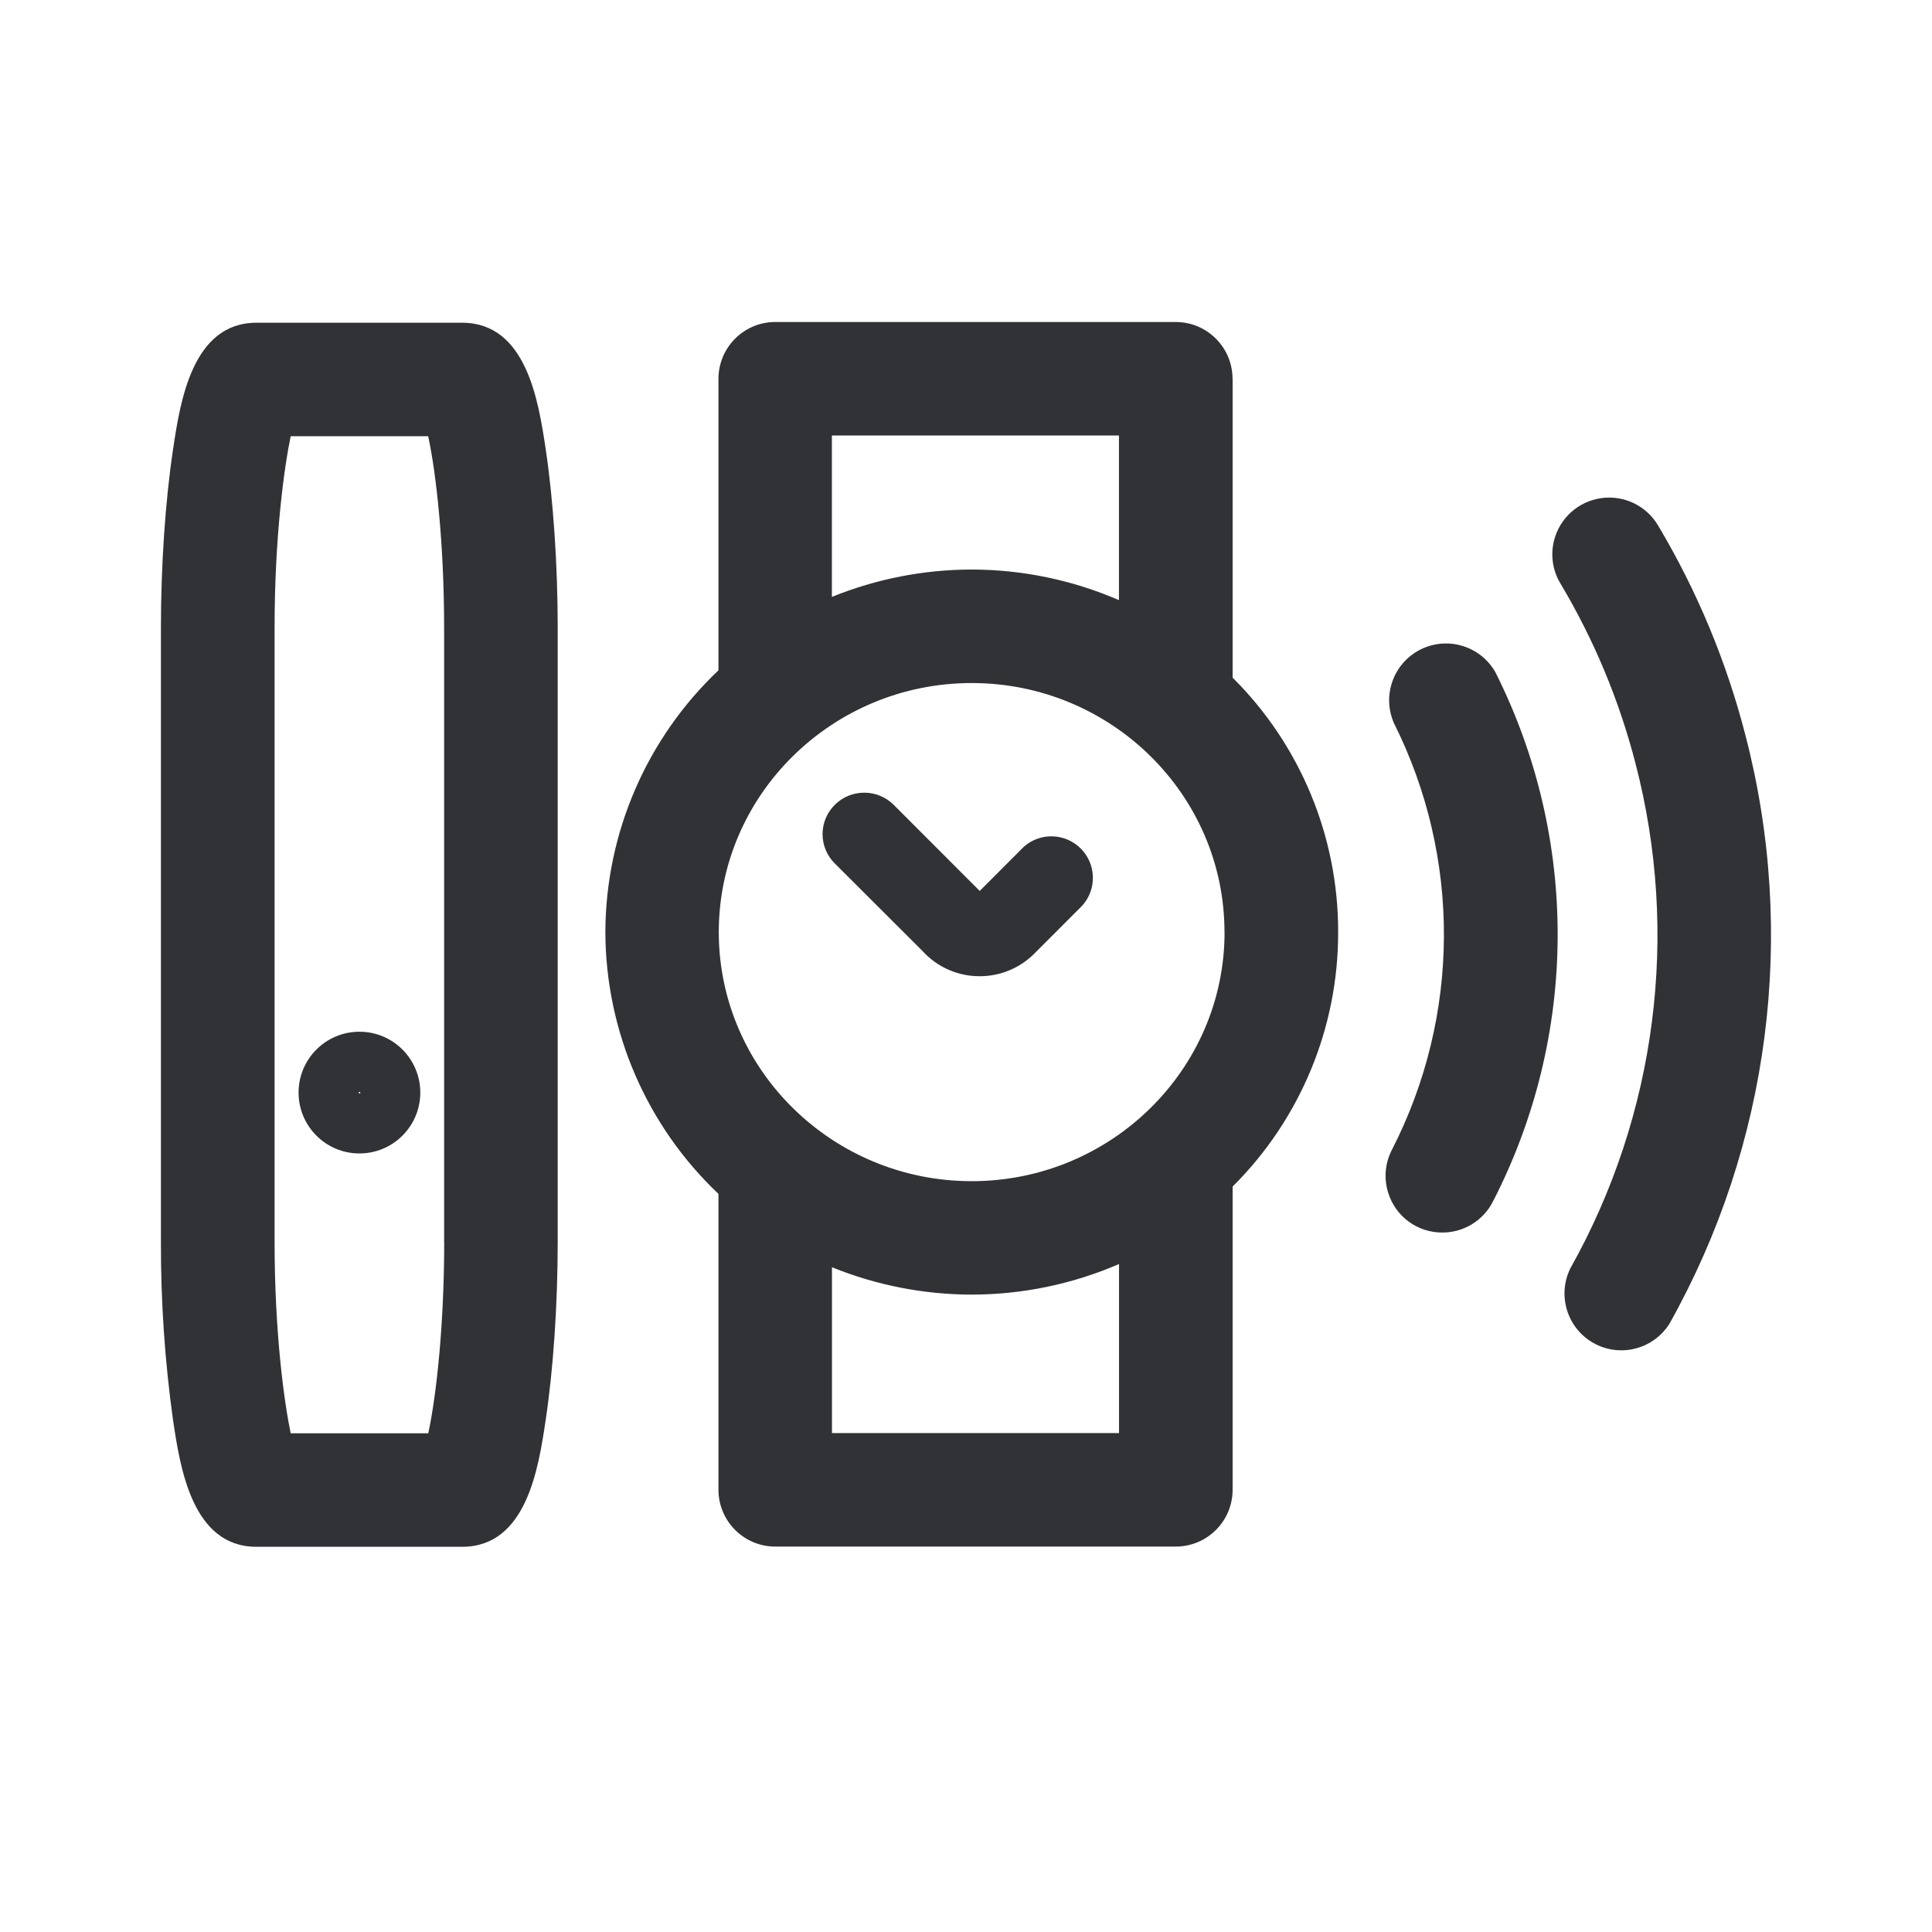
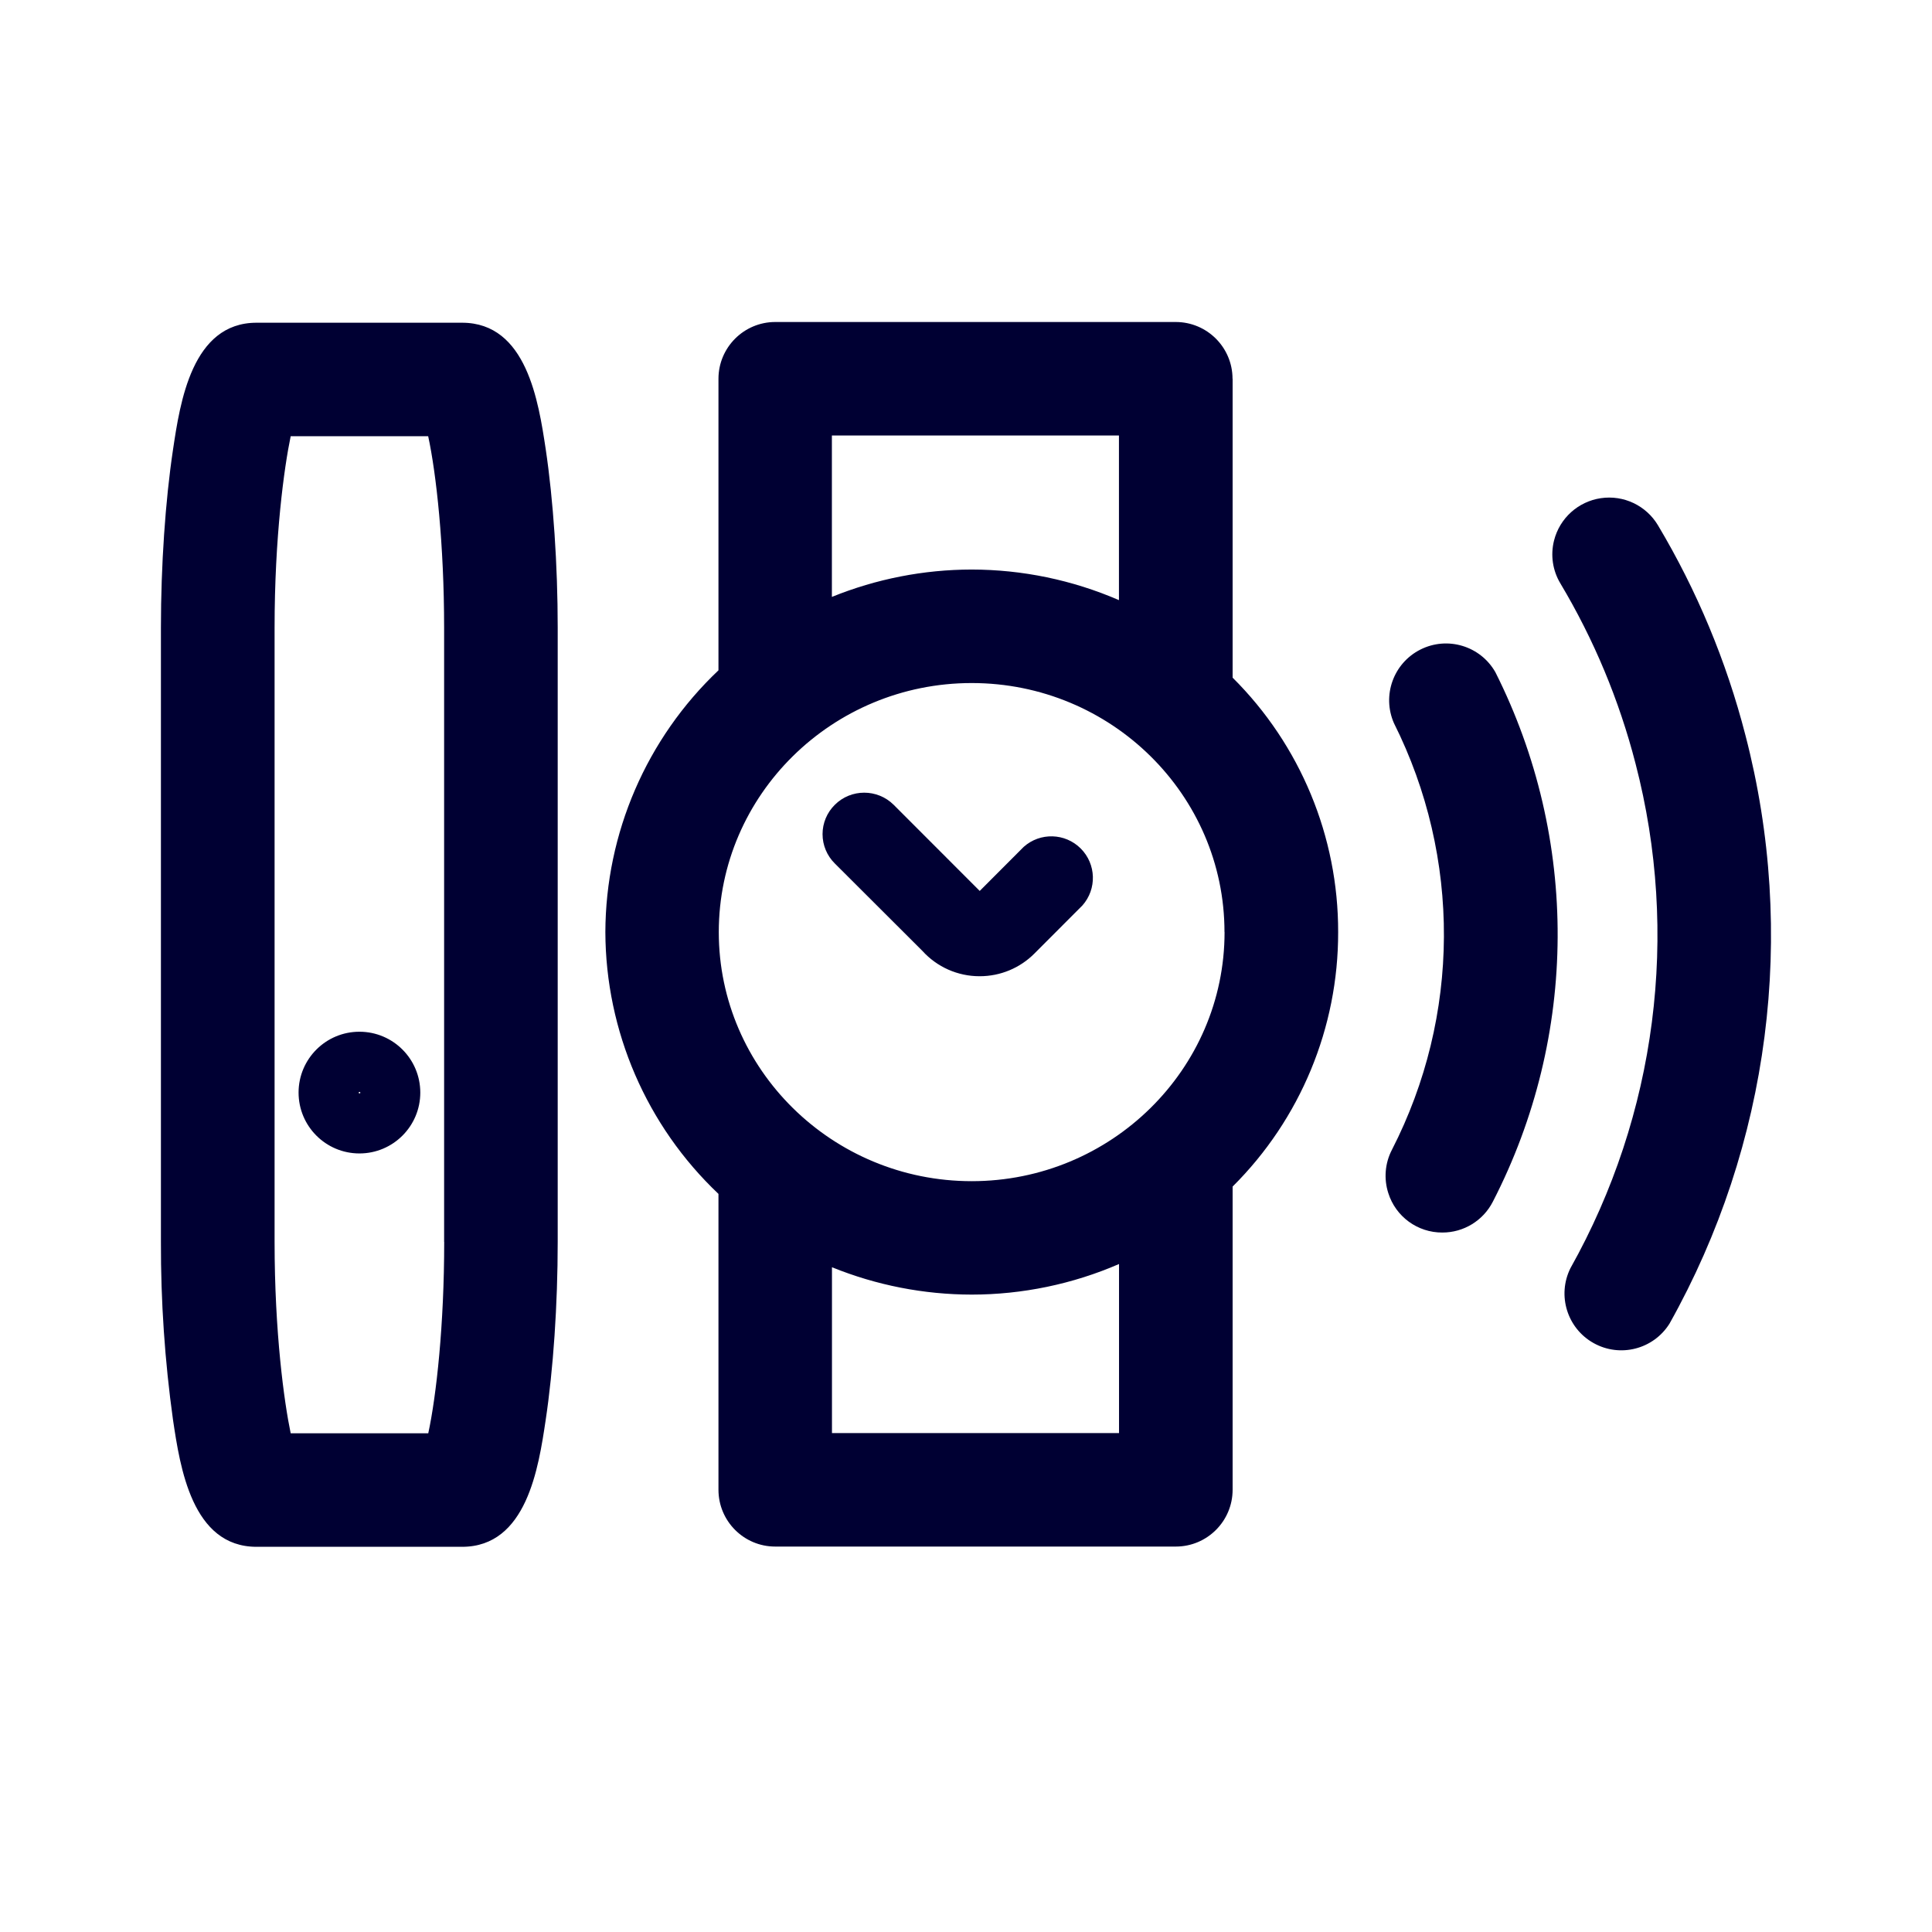
<svg xmlns="http://www.w3.org/2000/svg" width="24" height="24" fill="none">
-   <path fill-rule="evenodd" clip-rule="evenodd" d="M10.335 15.742a4.63 4.63 0 0 0 1.736.34c.626 0 1.255-.13 1.83-.38v2.1h-3.566v-2.06ZM13.9 7.455a4.62 4.62 0 0 0-1.83-.38 4.63 4.63 0 0 0-1.736.34V5.41H13.9v2.045Zm1.312 4.124c0 1.706-1.41 3.094-3.141 3.094-1.732 0-3.142-1.388-3.142-3.094s1.41-3.094 3.142-3.094 3.14 1.388 3.14 3.094Zm.099-6.874A.706.706 0 0 0 14.605 4H9.63a.706.706 0 0 0-.705.705v3.622a4.5 4.5 0 0 0-1.405 3.252 4.5 4.5 0 0 0 1.405 3.252v3.675c0 .39.316.706.705.706h4.976a.706.706 0 0 0 .706-.706V14.74a4.444 4.444 0 0 0 1.311-3.161 4.444 4.444 0 0 0-1.311-3.161V4.705ZM5.517 15.427v-7.63c0-1.025-.097-1.913-.198-2.378H3.611c-.081.387-.2 1.25-.2 2.378v7.63c0 1.128.119 1.99.2 2.378H5.32c.101-.465.198-1.352.198-2.378ZM3.187 4.009H5.74c.803 0 .95.983 1.039 1.57.094.631.149 1.44.149 2.218v7.63c0 .779-.055 1.587-.15 2.217-.088.588-.235 1.571-1.038 1.571H3.187c-.802 0-.95-.988-1.038-1.578a15.72 15.72 0 0 1-.15-2.21v-7.63c0-.772.055-1.578.15-2.21.088-.59.236-1.578 1.038-1.578Zm8.983 7.059.547-.548a.516.516 0 0 1 .729.728l-.595.596a.957.957 0 0 1-.679.283h-.004a.956.956 0 0 1-.71-.315l-1.087-1.085a.512.512 0 0 1 0-.73c.201-.2.528-.2.73 0l1.069 1.07Zm8.425-4.544c.484.811.85 1.688 1.087 2.608a9.864 9.864 0 0 1-.943 7.311.706.706 0 0 1-1.231-.688 8.461 8.461 0 0 0 .809-6.27 8.493 8.493 0 0 0-.933-2.237.7.7 0 0 1-.079-.534.706.706 0 0 1 1.29-.19ZM18.576 8.35a.706.706 0 0 0-1.26.633 5.86 5.86 0 0 1-.025 5.3.7.7 0 0 0-.045.538.7.7 0 0 0 .671.49.703.703 0 0 0 .627-.382 7.246 7.246 0 0 0 .032-6.579Zm-14.12 5.224c0 .012.02.011.02 0a.01.01 0 0 0-.01-.01.01.01 0 0 0-.01.01Zm-.747-.002a.756.756 0 1 1 1.512.001.756.756 0 0 1-1.512-.001Z" fill="#313235" />
+   <path fill-rule="evenodd" clip-rule="evenodd" d="M10.335 15.742a4.63 4.63 0 0 0 1.736.34c.626 0 1.255-.13 1.83-.38v2.1h-3.566v-2.06ZM13.9 7.455a4.62 4.62 0 0 0-1.83-.38 4.63 4.63 0 0 0-1.736.34V5.41H13.9v2.045Zm1.312 4.124c0 1.706-1.41 3.094-3.141 3.094-1.732 0-3.142-1.388-3.142-3.094s1.41-3.094 3.142-3.094 3.14 1.388 3.14 3.094Zm.099-6.874A.706.706 0 0 0 14.605 4H9.63a.706.706 0 0 0-.705.705v3.622a4.5 4.5 0 0 0-1.405 3.252 4.5 4.5 0 0 0 1.405 3.252v3.675c0 .39.316.706.705.706h4.976a.706.706 0 0 0 .706-.706V14.74a4.444 4.444 0 0 0 1.311-3.161 4.444 4.444 0 0 0-1.311-3.161V4.705ZM5.517 15.427v-7.63c0-1.025-.097-1.913-.198-2.378H3.611c-.081.387-.2 1.25-.2 2.378v7.63c0 1.128.119 1.99.2 2.378H5.32c.101-.465.198-1.352.198-2.378ZM3.187 4.009H5.74c.803 0 .95.983 1.039 1.57.094.631.149 1.44.149 2.218v7.63c0 .779-.055 1.587-.15 2.217-.088.588-.235 1.571-1.038 1.571H3.187c-.802 0-.95-.988-1.038-1.578a15.72 15.72 0 0 1-.15-2.21v-7.63c0-.772.055-1.578.15-2.21.088-.59.236-1.578 1.038-1.578Zm8.983 7.059.547-.548a.516.516 0 0 1 .729.728l-.595.596a.957.957 0 0 1-.679.283h-.004a.956.956 0 0 1-.71-.315l-1.087-1.085a.512.512 0 0 1 0-.73c.201-.2.528-.2.73 0l1.069 1.07Zm8.425-4.544c.484.811.85 1.688 1.087 2.608a9.864 9.864 0 0 1-.943 7.311.706.706 0 0 1-1.231-.688 8.461 8.461 0 0 0 .809-6.27 8.493 8.493 0 0 0-.933-2.237.7.7 0 0 1-.079-.534.706.706 0 0 1 1.29-.19ZM18.576 8.35a.706.706 0 0 0-1.26.633 5.86 5.86 0 0 1-.025 5.3.7.7 0 0 0-.045.538.7.7 0 0 0 .671.49.703.703 0 0 0 .627-.382 7.246 7.246 0 0 0 .032-6.579Zm-14.12 5.224c0 .012.02.011.02 0a.01.01 0 0 0-.01-.01.01.01 0 0 0-.01.01Zm-.747-.002a.756.756 0 1 1 1.512.001.756.756 0 0 1-1.512-.001Z" fill="#003" />
</svg>
